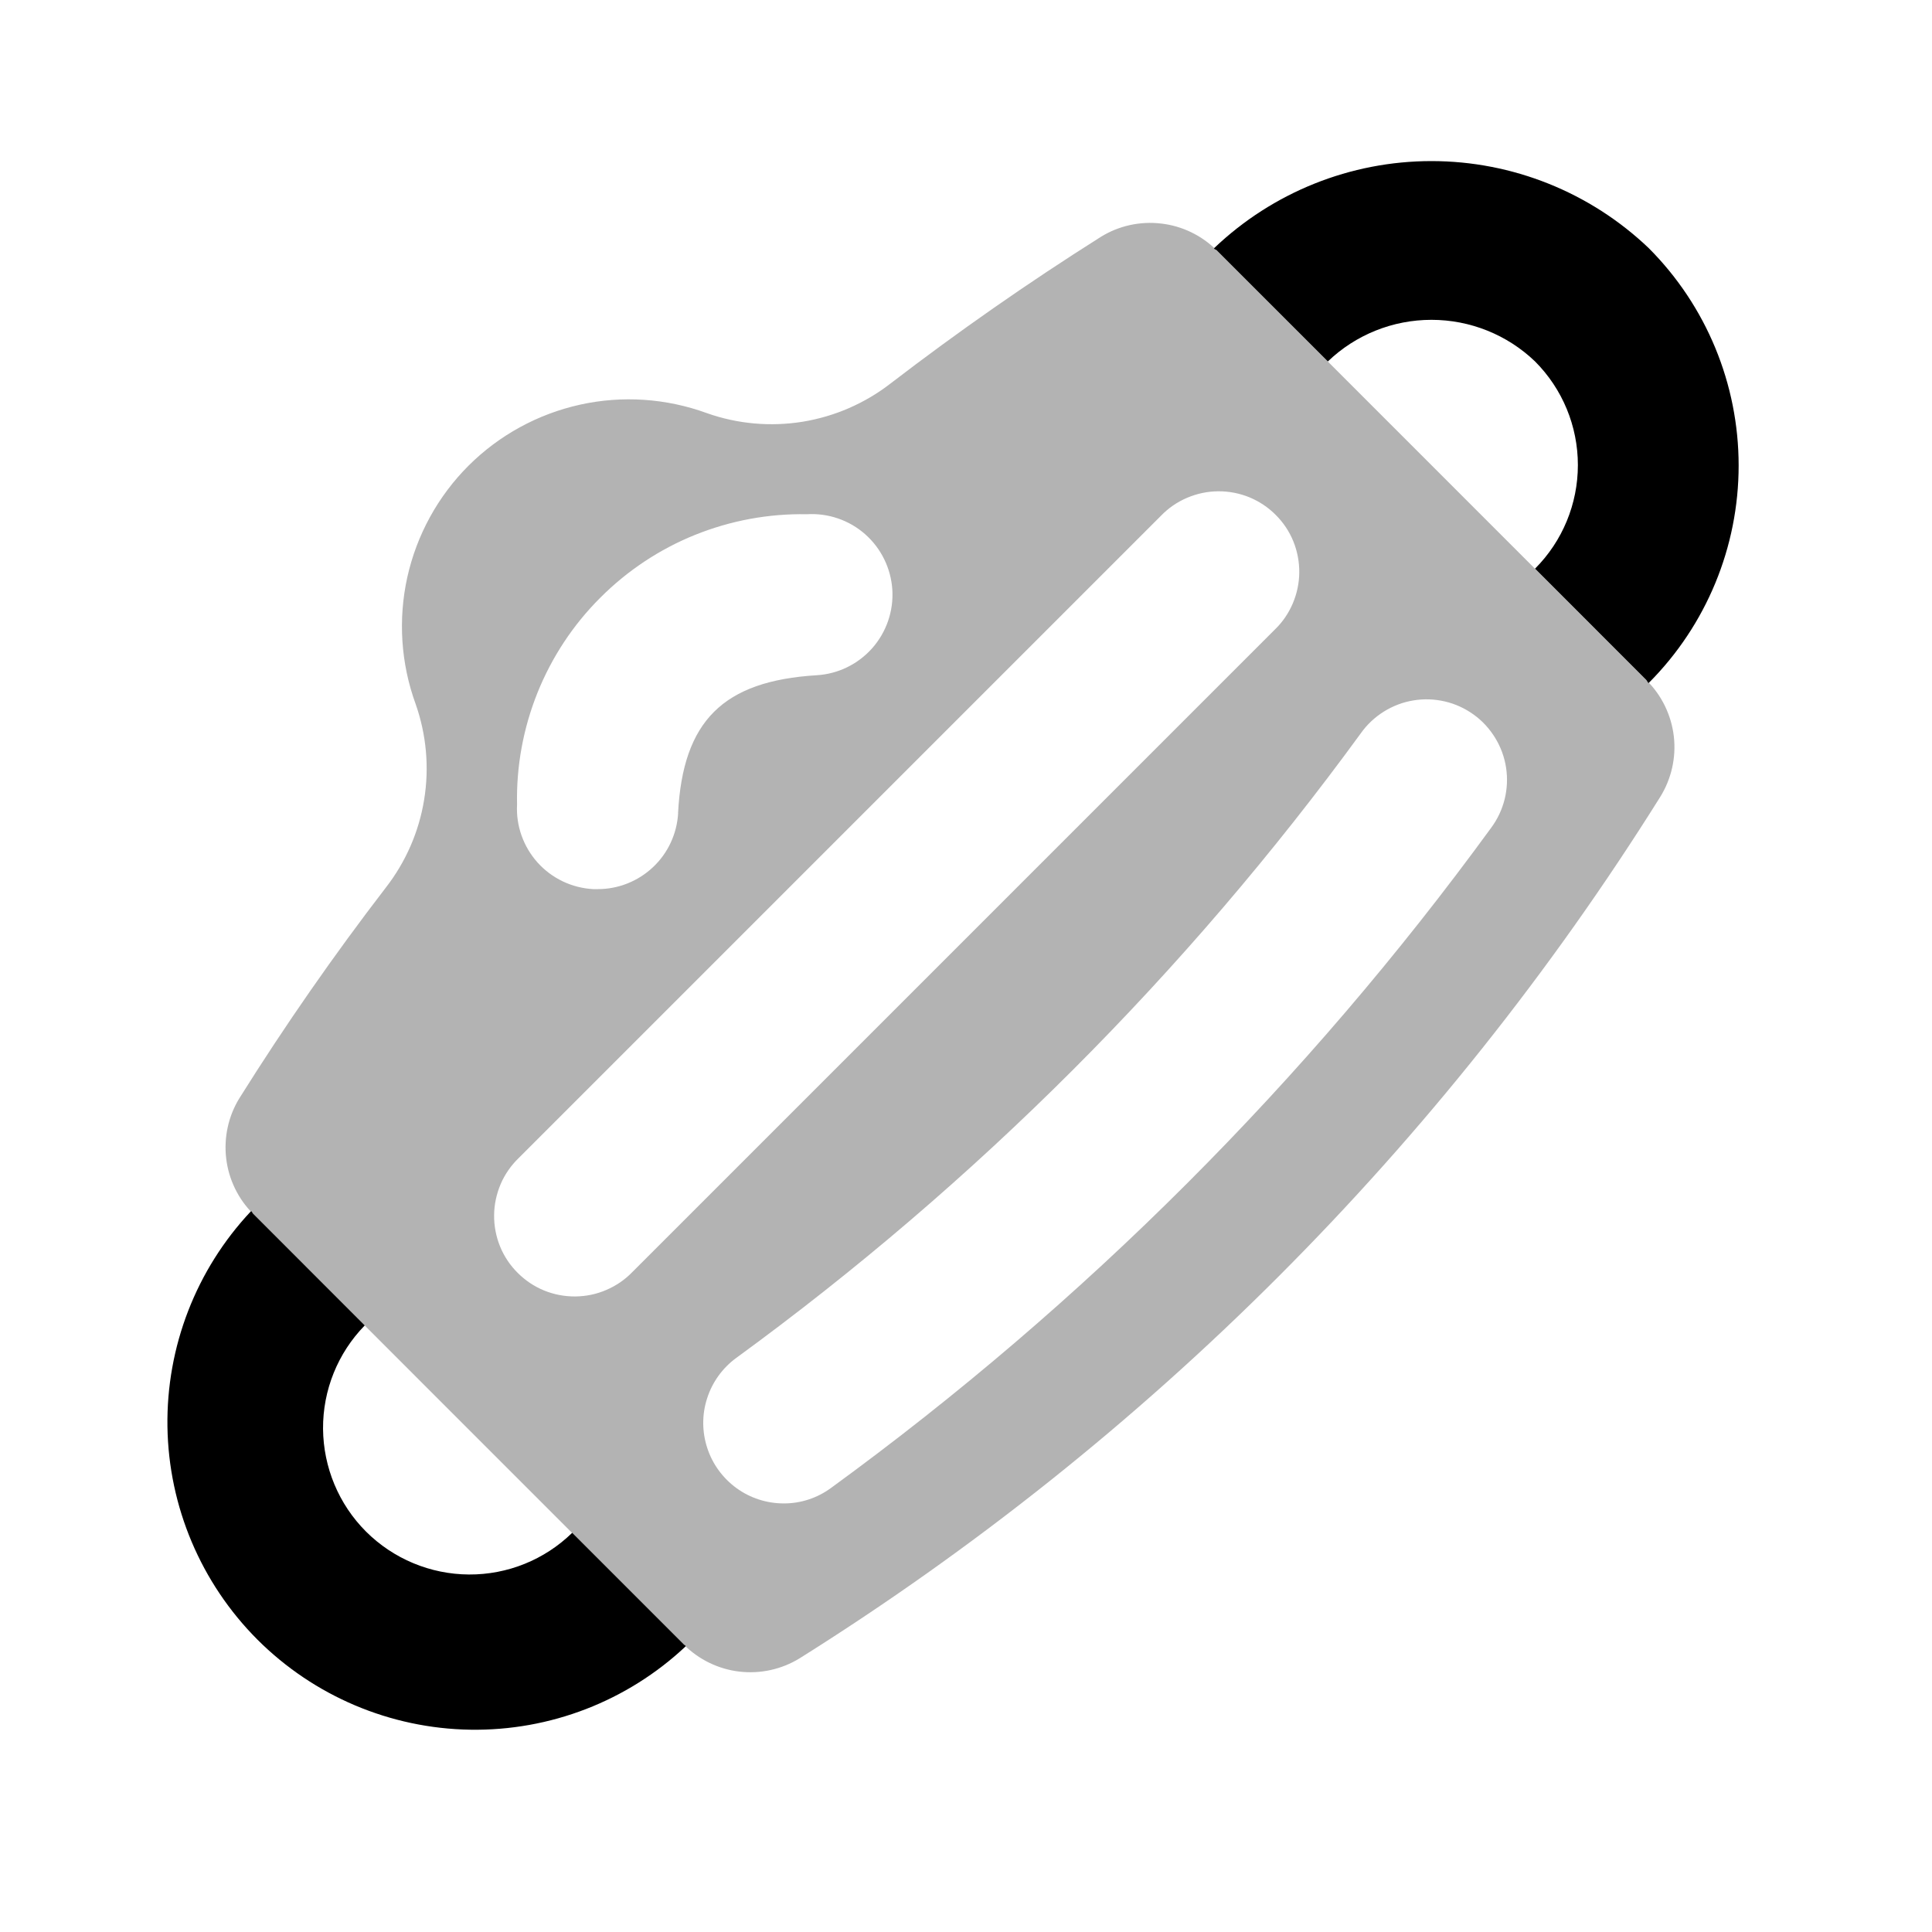
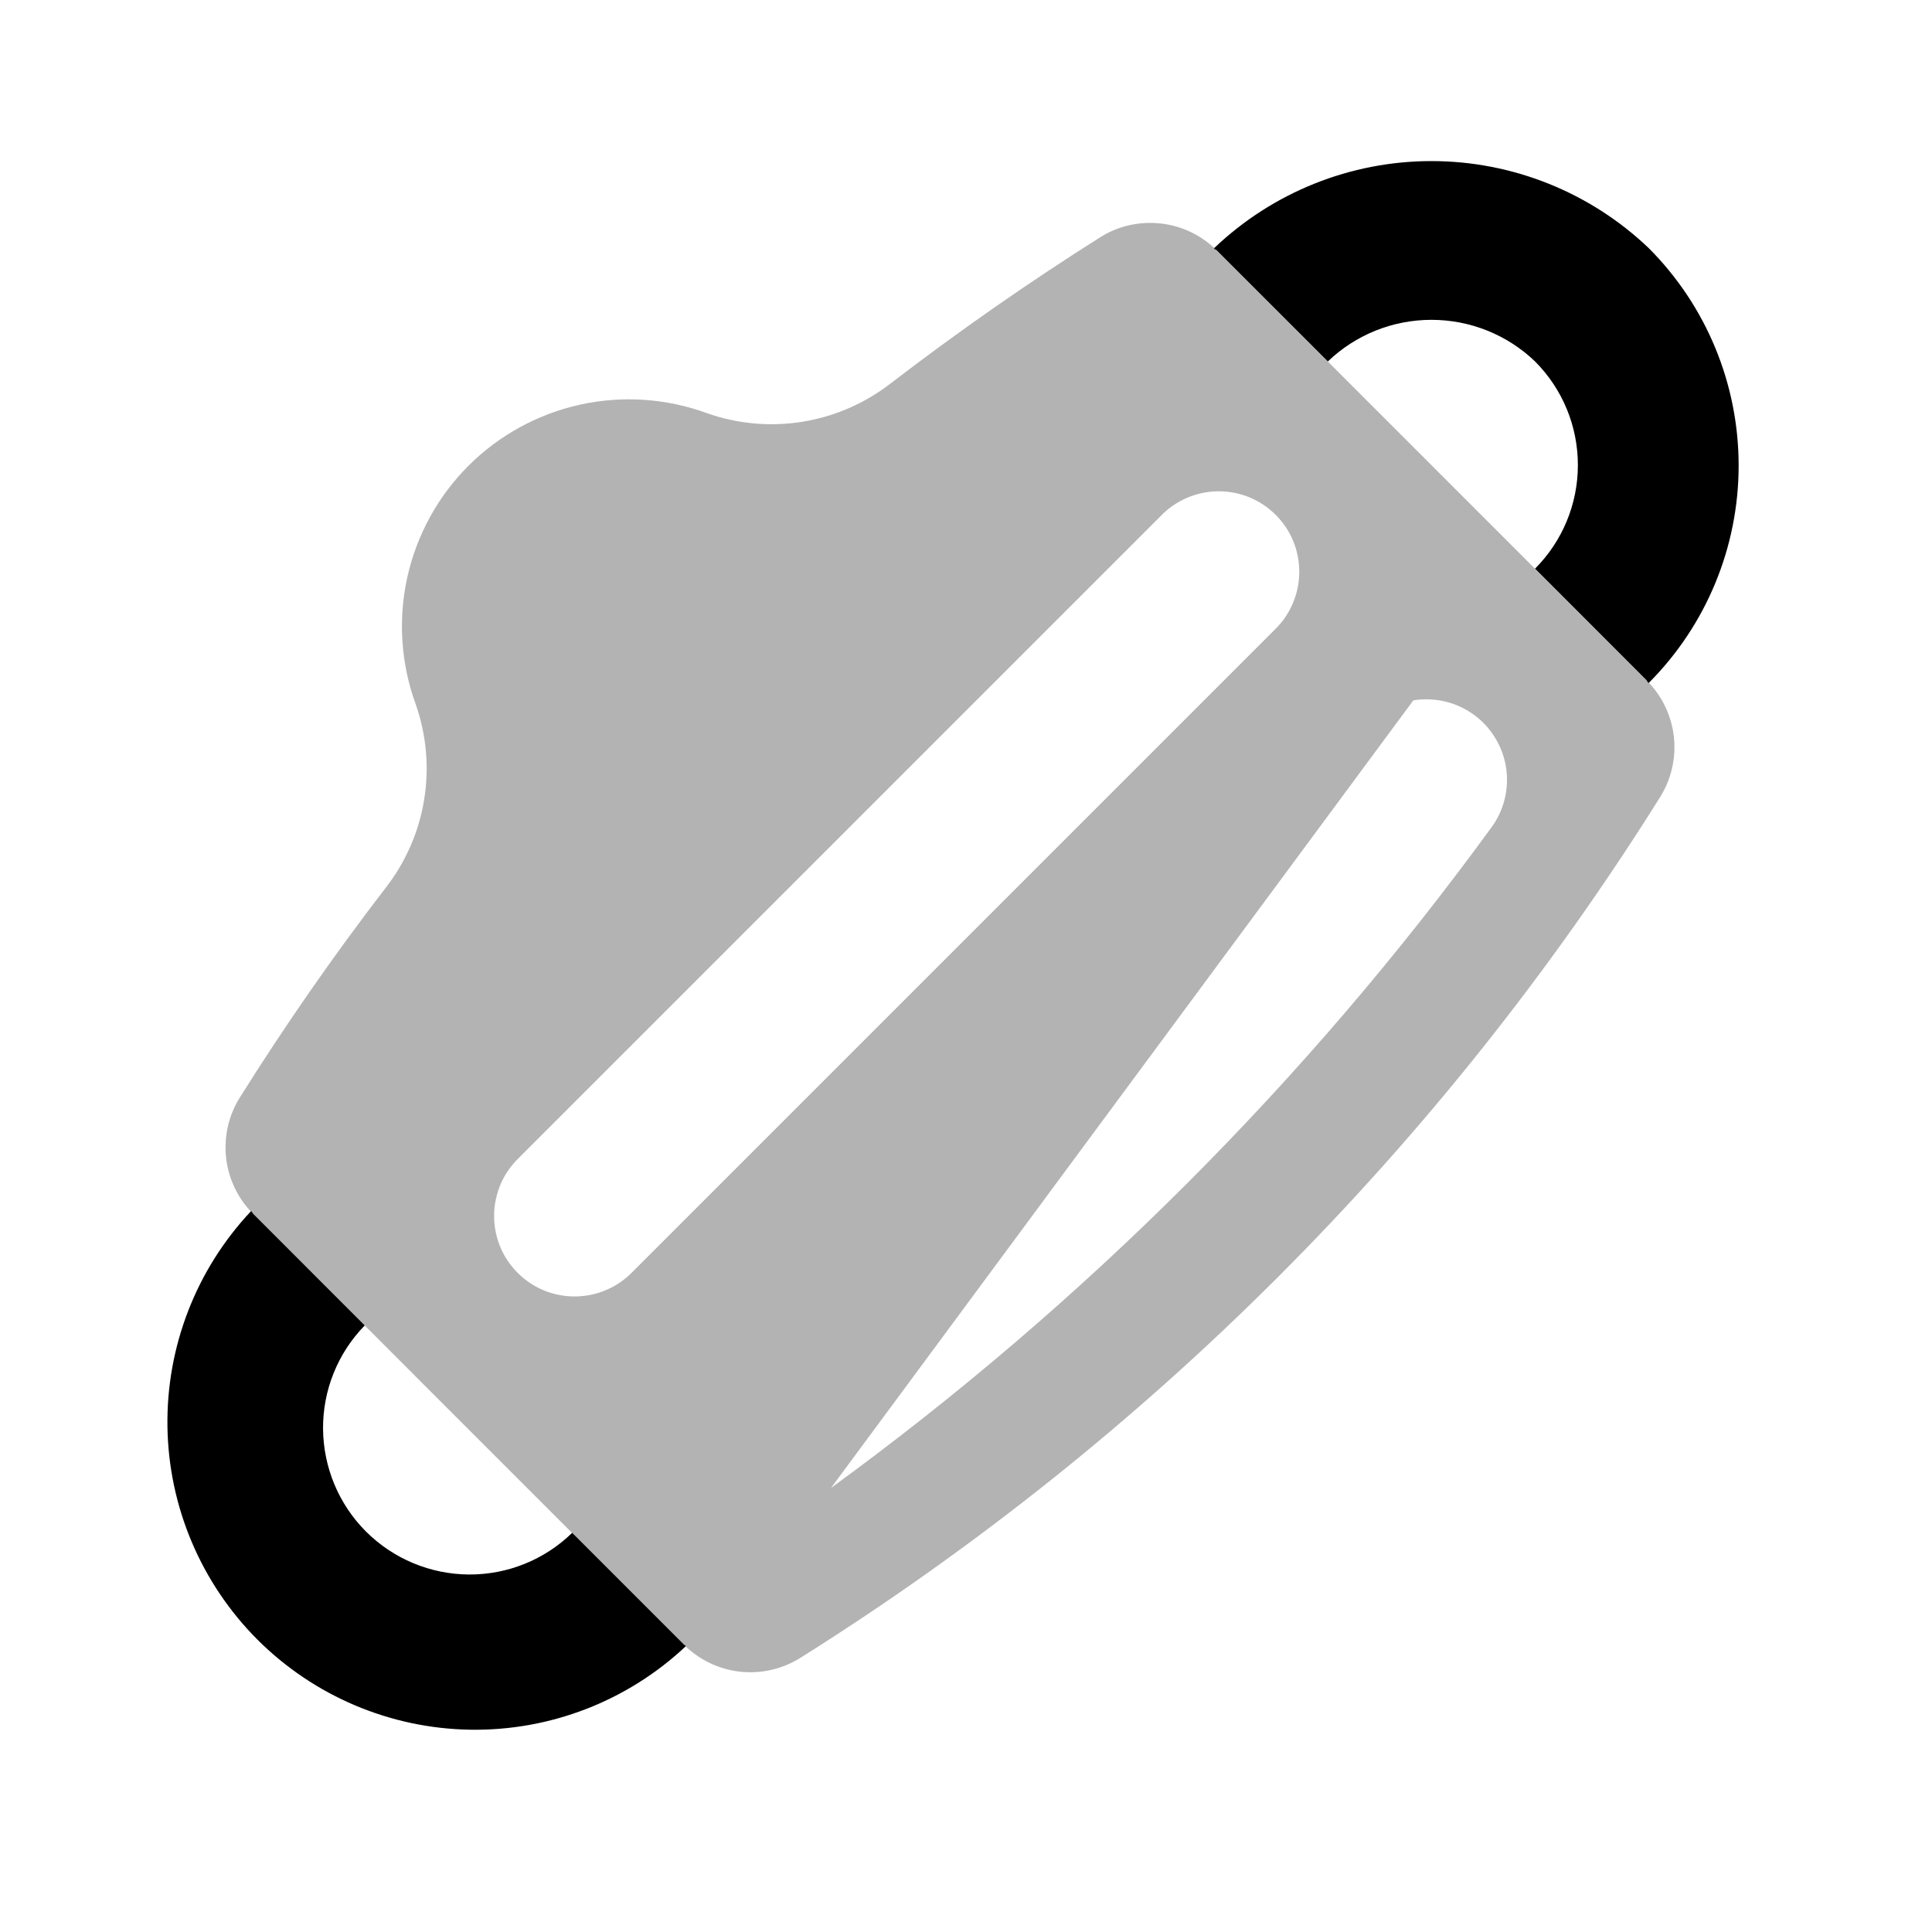
<svg xmlns="http://www.w3.org/2000/svg" width="24" height="24" viewBox="0 0 24 24" fill="none">
  <path d="M15.082 3.089V3.083C15.809 2.389 16.776 2.001 17.782 2.001C18.788 2.001 19.755 2.389 20.482 3.083C21.197 3.8 21.598 4.771 21.598 5.783C21.598 6.795 21.197 7.766 20.482 8.483H20.476C20.465 8.471 20.46 8.456 20.449 8.445L19.069 7.064C19.41 6.722 19.601 6.26 19.601 5.777C19.601 5.294 19.41 4.832 19.069 4.49C18.723 4.158 18.262 3.973 17.782 3.973C17.302 3.973 16.841 4.158 16.495 4.49L15.111 3.106C15.107 3.103 15.093 3.099 15.082 3.089ZM8.493 20.426L7.108 19.041C6.765 19.376 6.304 19.562 5.825 19.559C5.345 19.556 4.886 19.364 4.547 19.026C4.208 18.687 4.017 18.228 4.013 17.749C4.01 17.269 4.196 16.808 4.531 16.465L3.147 15.08C3.137 15.071 3.133 15.057 3.123 15.047H3.117C2.437 15.77 2.065 16.73 2.08 17.723C2.095 18.716 2.496 19.664 3.197 20.367C3.899 21.069 4.847 21.471 5.84 21.487C6.833 21.503 7.793 21.132 8.517 20.452V20.446C8.516 20.44 8.501 20.436 8.493 20.426Z" fill="currentColor" />
-   <path opacity="0.3" d="M13.674 2.943C13.898 2.804 14.163 2.746 14.425 2.777C14.687 2.807 14.931 2.926 15.117 3.113L20.456 8.453C20.644 8.64 20.762 8.885 20.793 9.148C20.823 9.411 20.763 9.676 20.623 9.901C17.913 14.229 14.258 17.887 9.932 20.601C9.708 20.738 9.444 20.796 9.183 20.765C8.922 20.734 8.679 20.615 8.493 20.429L3.147 15.082C2.96 14.897 2.841 14.653 2.81 14.392C2.779 14.131 2.836 13.866 2.974 13.642C3.543 12.734 4.15 11.862 4.793 11.026C5.041 10.707 5.205 10.331 5.269 9.933C5.334 9.534 5.297 9.126 5.163 8.745C4.979 8.24 4.944 7.694 5.06 7.169C5.177 6.645 5.44 6.165 5.82 5.785C6.2 5.406 6.681 5.143 7.205 5.027C7.73 4.911 8.277 4.948 8.781 5.132C9.162 5.267 9.571 5.303 9.97 5.239C10.369 5.174 10.746 5.01 11.065 4.762C11.9 4.121 12.769 3.514 13.674 2.943ZM7.857 15.8L15.835 7.822C15.931 7.73 16.007 7.619 16.059 7.497C16.111 7.375 16.139 7.244 16.14 7.111C16.141 6.979 16.116 6.847 16.066 6.724C16.016 6.601 15.941 6.489 15.847 6.396C15.754 6.302 15.642 6.228 15.519 6.177C15.396 6.127 15.264 6.102 15.132 6.103C14.999 6.104 14.868 6.132 14.746 6.184C14.624 6.236 14.513 6.312 14.421 6.408L6.443 14.386C6.348 14.478 6.271 14.588 6.219 14.71C6.167 14.833 6.139 14.964 6.138 15.097C6.137 15.229 6.162 15.361 6.212 15.484C6.262 15.607 6.337 15.719 6.431 15.812C6.525 15.906 6.636 15.981 6.759 16.031C6.882 16.081 7.014 16.106 7.146 16.105C7.279 16.104 7.41 16.077 7.532 16.024C7.654 15.972 7.765 15.896 7.857 15.8ZM10.323 18.484C13.466 16.194 16.233 13.427 18.523 10.284C18.602 10.178 18.659 10.057 18.691 9.929C18.723 9.8 18.729 9.667 18.709 9.536C18.689 9.405 18.643 9.28 18.574 9.167C18.505 9.054 18.415 8.955 18.308 8.878C18.2 8.8 18.079 8.744 17.95 8.714C17.821 8.684 17.688 8.679 17.557 8.701C17.427 8.722 17.302 8.77 17.19 8.84C17.078 8.91 16.98 9.002 16.904 9.11C14.736 12.084 12.118 14.702 9.144 16.87C8.974 16.995 8.848 17.17 8.784 17.371C8.719 17.571 8.72 17.787 8.786 17.988C8.851 18.188 8.979 18.362 9.149 18.486C9.32 18.61 9.525 18.676 9.736 18.676C9.947 18.677 10.153 18.609 10.323 18.484ZM8.423 10.102C8.483 8.957 8.982 8.459 10.146 8.388C10.411 8.372 10.659 8.251 10.835 8.052C11.011 7.853 11.101 7.592 11.085 7.327C11.068 7.061 10.947 6.813 10.748 6.637C10.549 6.461 10.288 6.372 10.023 6.388C9.547 6.379 9.075 6.467 8.633 6.645C8.192 6.823 7.792 7.089 7.456 7.426C7.119 7.762 6.855 8.163 6.677 8.605C6.5 9.046 6.413 9.519 6.423 9.995C6.409 10.26 6.502 10.519 6.679 10.716C6.857 10.913 7.105 11.031 7.37 11.045H7.423C7.679 11.046 7.925 10.948 8.111 10.773C8.298 10.598 8.409 10.357 8.424 10.102H8.423Z" fill="currentColor" />
+   <path opacity="0.3" d="M13.674 2.943C13.898 2.804 14.163 2.746 14.425 2.777C14.687 2.807 14.931 2.926 15.117 3.113L20.456 8.453C20.644 8.64 20.762 8.885 20.793 9.148C20.823 9.411 20.763 9.676 20.623 9.901C17.913 14.229 14.258 17.887 9.932 20.601C9.708 20.738 9.444 20.796 9.183 20.765C8.922 20.734 8.679 20.615 8.493 20.429L3.147 15.082C2.96 14.897 2.841 14.653 2.81 14.392C2.779 14.131 2.836 13.866 2.974 13.642C3.543 12.734 4.15 11.862 4.793 11.026C5.041 10.707 5.205 10.331 5.269 9.933C5.334 9.534 5.297 9.126 5.163 8.745C4.979 8.24 4.944 7.694 5.06 7.169C5.177 6.645 5.44 6.165 5.82 5.785C6.2 5.406 6.681 5.143 7.205 5.027C7.73 4.911 8.277 4.948 8.781 5.132C9.162 5.267 9.571 5.303 9.97 5.239C10.369 5.174 10.746 5.01 11.065 4.762C11.9 4.121 12.769 3.514 13.674 2.943ZM7.857 15.8L15.835 7.822C15.931 7.73 16.007 7.619 16.059 7.497C16.111 7.375 16.139 7.244 16.14 7.111C16.141 6.979 16.116 6.847 16.066 6.724C16.016 6.601 15.941 6.489 15.847 6.396C15.754 6.302 15.642 6.228 15.519 6.177C15.396 6.127 15.264 6.102 15.132 6.103C14.999 6.104 14.868 6.132 14.746 6.184C14.624 6.236 14.513 6.312 14.421 6.408L6.443 14.386C6.348 14.478 6.271 14.588 6.219 14.71C6.167 14.833 6.139 14.964 6.138 15.097C6.137 15.229 6.162 15.361 6.212 15.484C6.262 15.607 6.337 15.719 6.431 15.812C6.525 15.906 6.636 15.981 6.759 16.031C6.882 16.081 7.014 16.106 7.146 16.105C7.279 16.104 7.41 16.077 7.532 16.024C7.654 15.972 7.765 15.896 7.857 15.8ZM10.323 18.484C13.466 16.194 16.233 13.427 18.523 10.284C18.602 10.178 18.659 10.057 18.691 9.929C18.723 9.8 18.729 9.667 18.709 9.536C18.689 9.405 18.643 9.28 18.574 9.167C18.505 9.054 18.415 8.955 18.308 8.878C18.2 8.8 18.079 8.744 17.95 8.714C17.821 8.684 17.688 8.679 17.557 8.70d94887.427 8.722 17.302 8.77 17.19 8.84C17.078 8.91 16.98 9.002 16.904 9.11C14.736 12.084 12.118 14.702 9.144 16.87C8.974 16.995 8.848 17.17 8.784 17.371C8.719 17.571 8.72 17.787 8.786 17.988C8.851 18.188 8.979 18.362 9.149 18.486C9.32 18.61 9.525 18.676 9.736 18.676C9.947 18.677 10.153 18.609 10.323 18.484ZM8.423 10.102C8.483 8.957 8.982 8.459 10.146 8.388C10.411 8.372 10.659 8.251 10.835 8.052C11.011 7.853 11.101 7.592 11.085 7.327C11.068 7.061 10.947 6.813 10.748 6.637C10.549 6.461 10.288 6.372 10.023 6.388C9.547 6.379 9.075 6.467 8.633 6.645C8.192 6.823 7.792 7.089 7.456 7.426C7.119 7.762 6.855 8.163 6.677 8.605C6.5 9.046 6.413 9.519 6.423 9.995C6.409 10.26 6.502 10.519 6.679 10.716C6.857 10.913 7.105 11.031 7.37 11.045H7.423C7.679 11.046 7.925 10.948 8.111 10.773C8.298 10.598 8.409 10.357 8.424 10.102H8.423Z" fill="currentColor" />
</svg>
